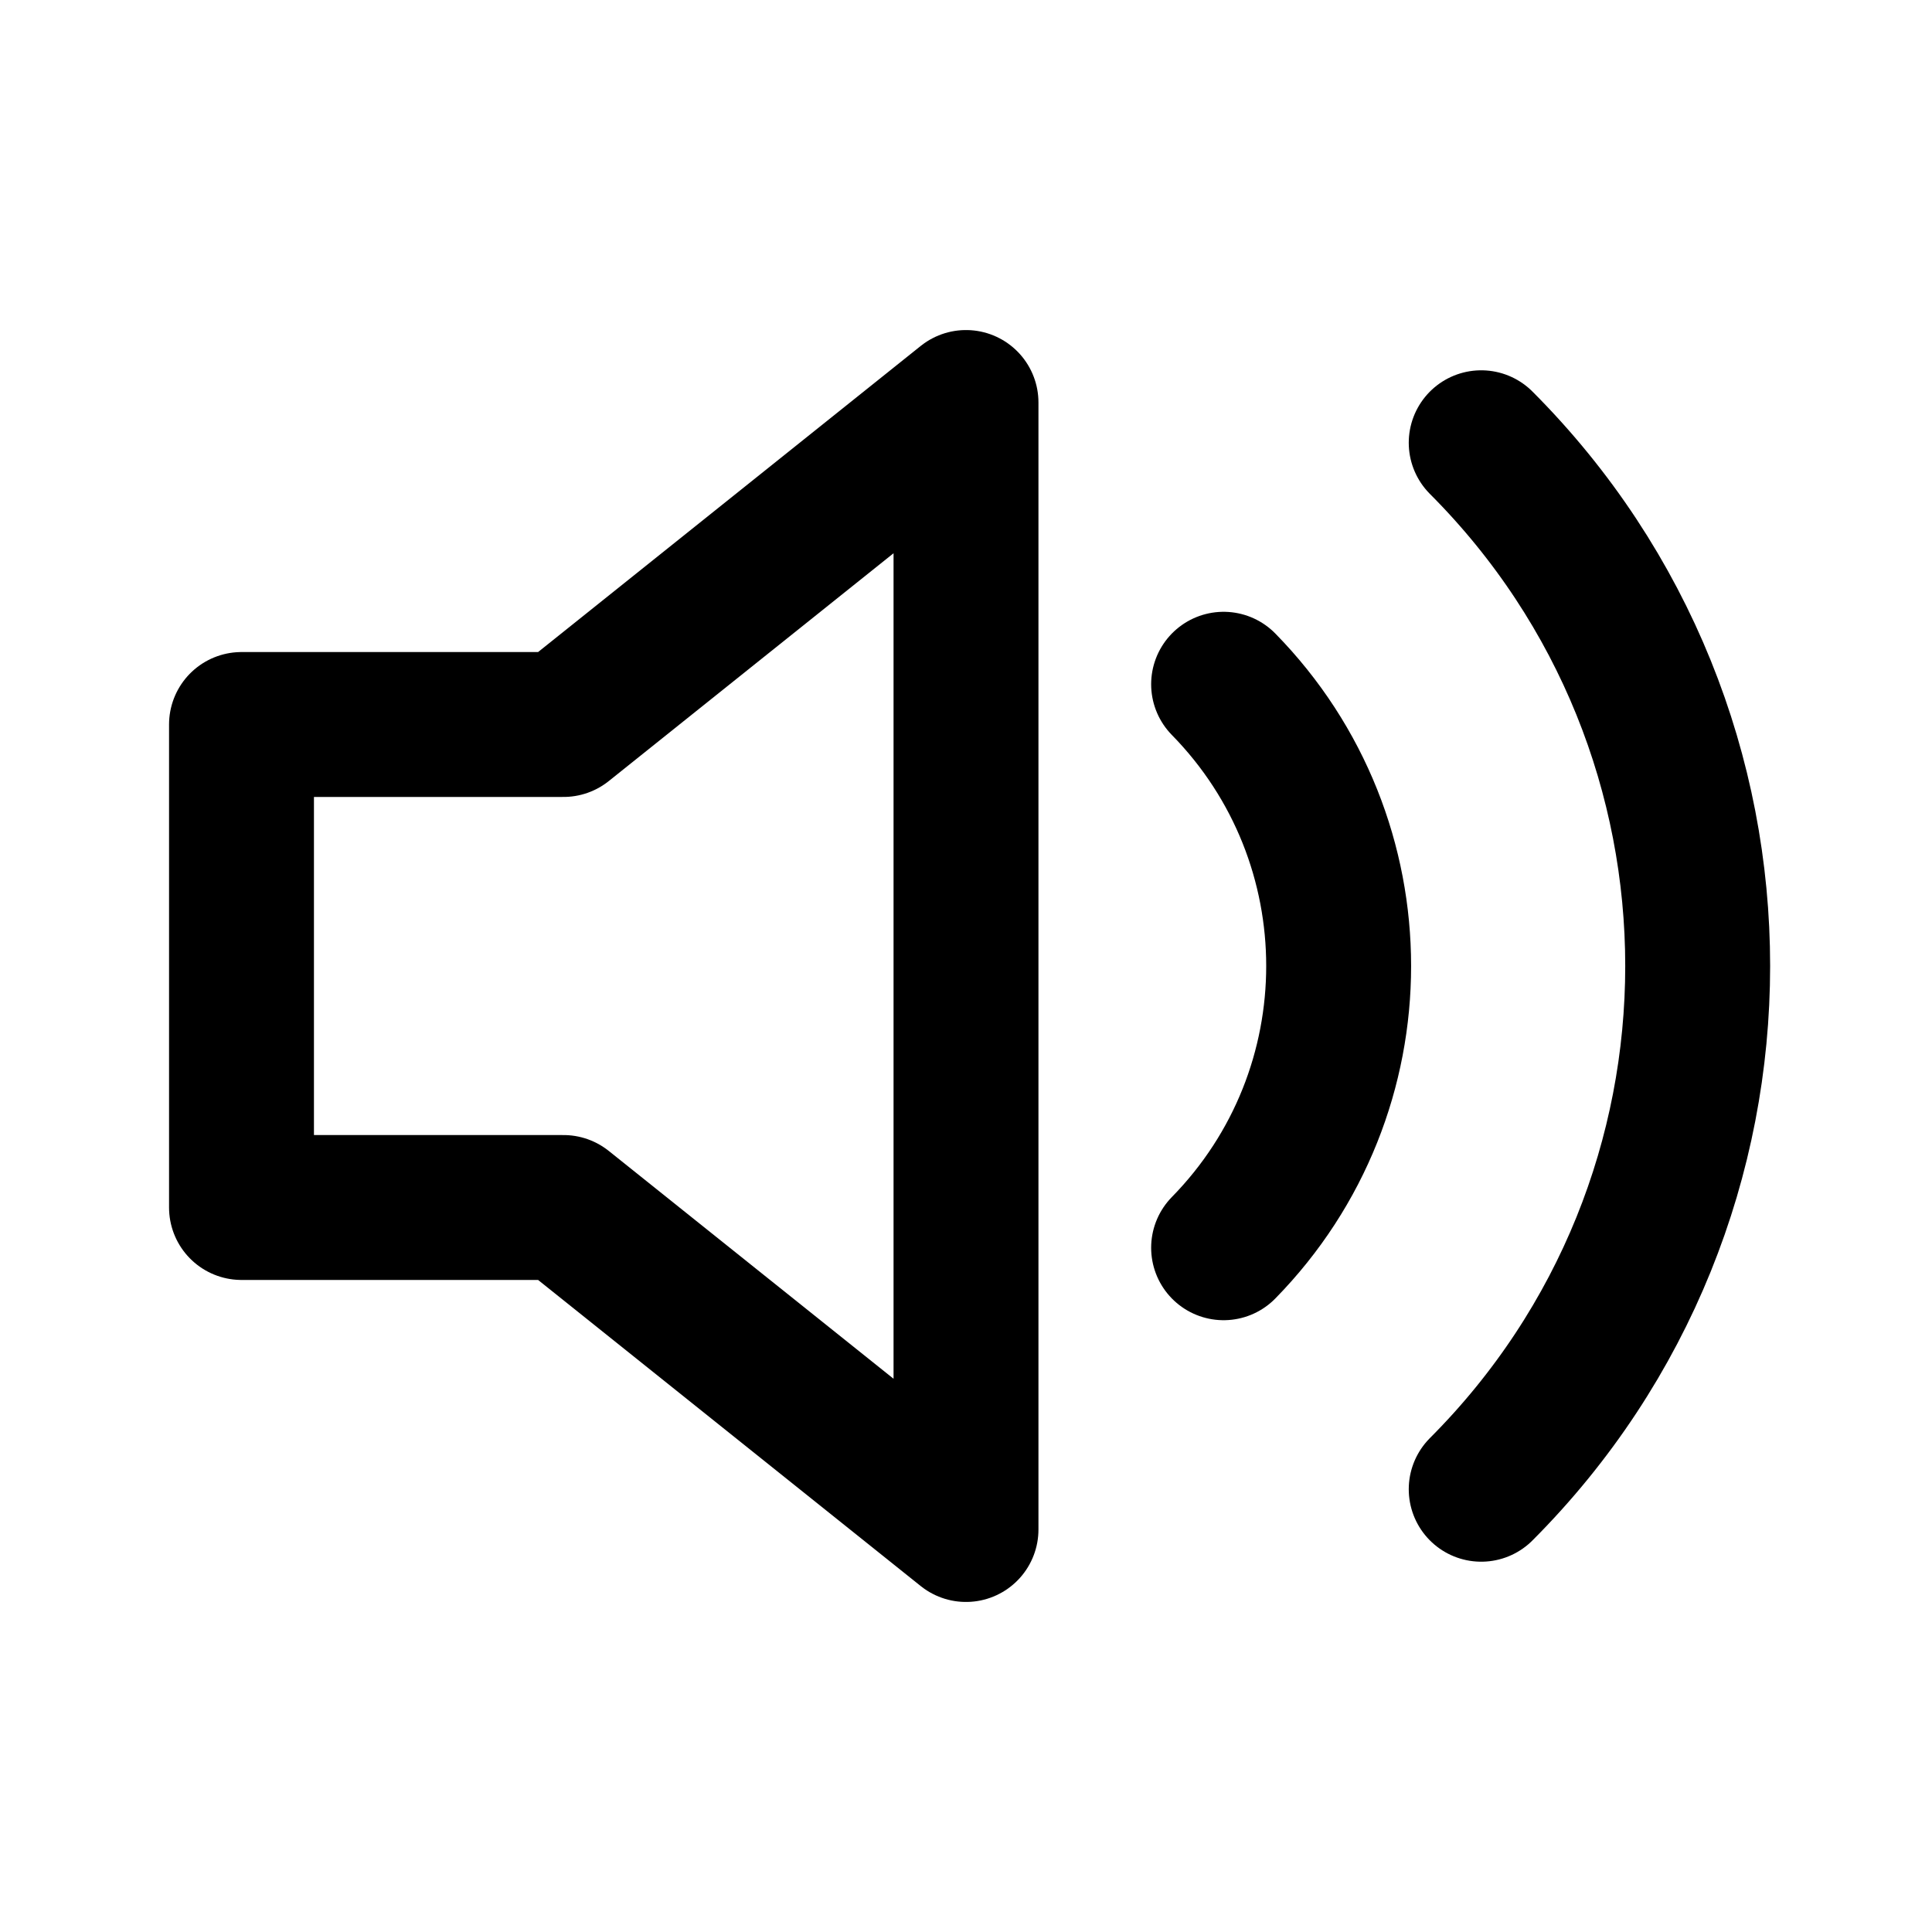
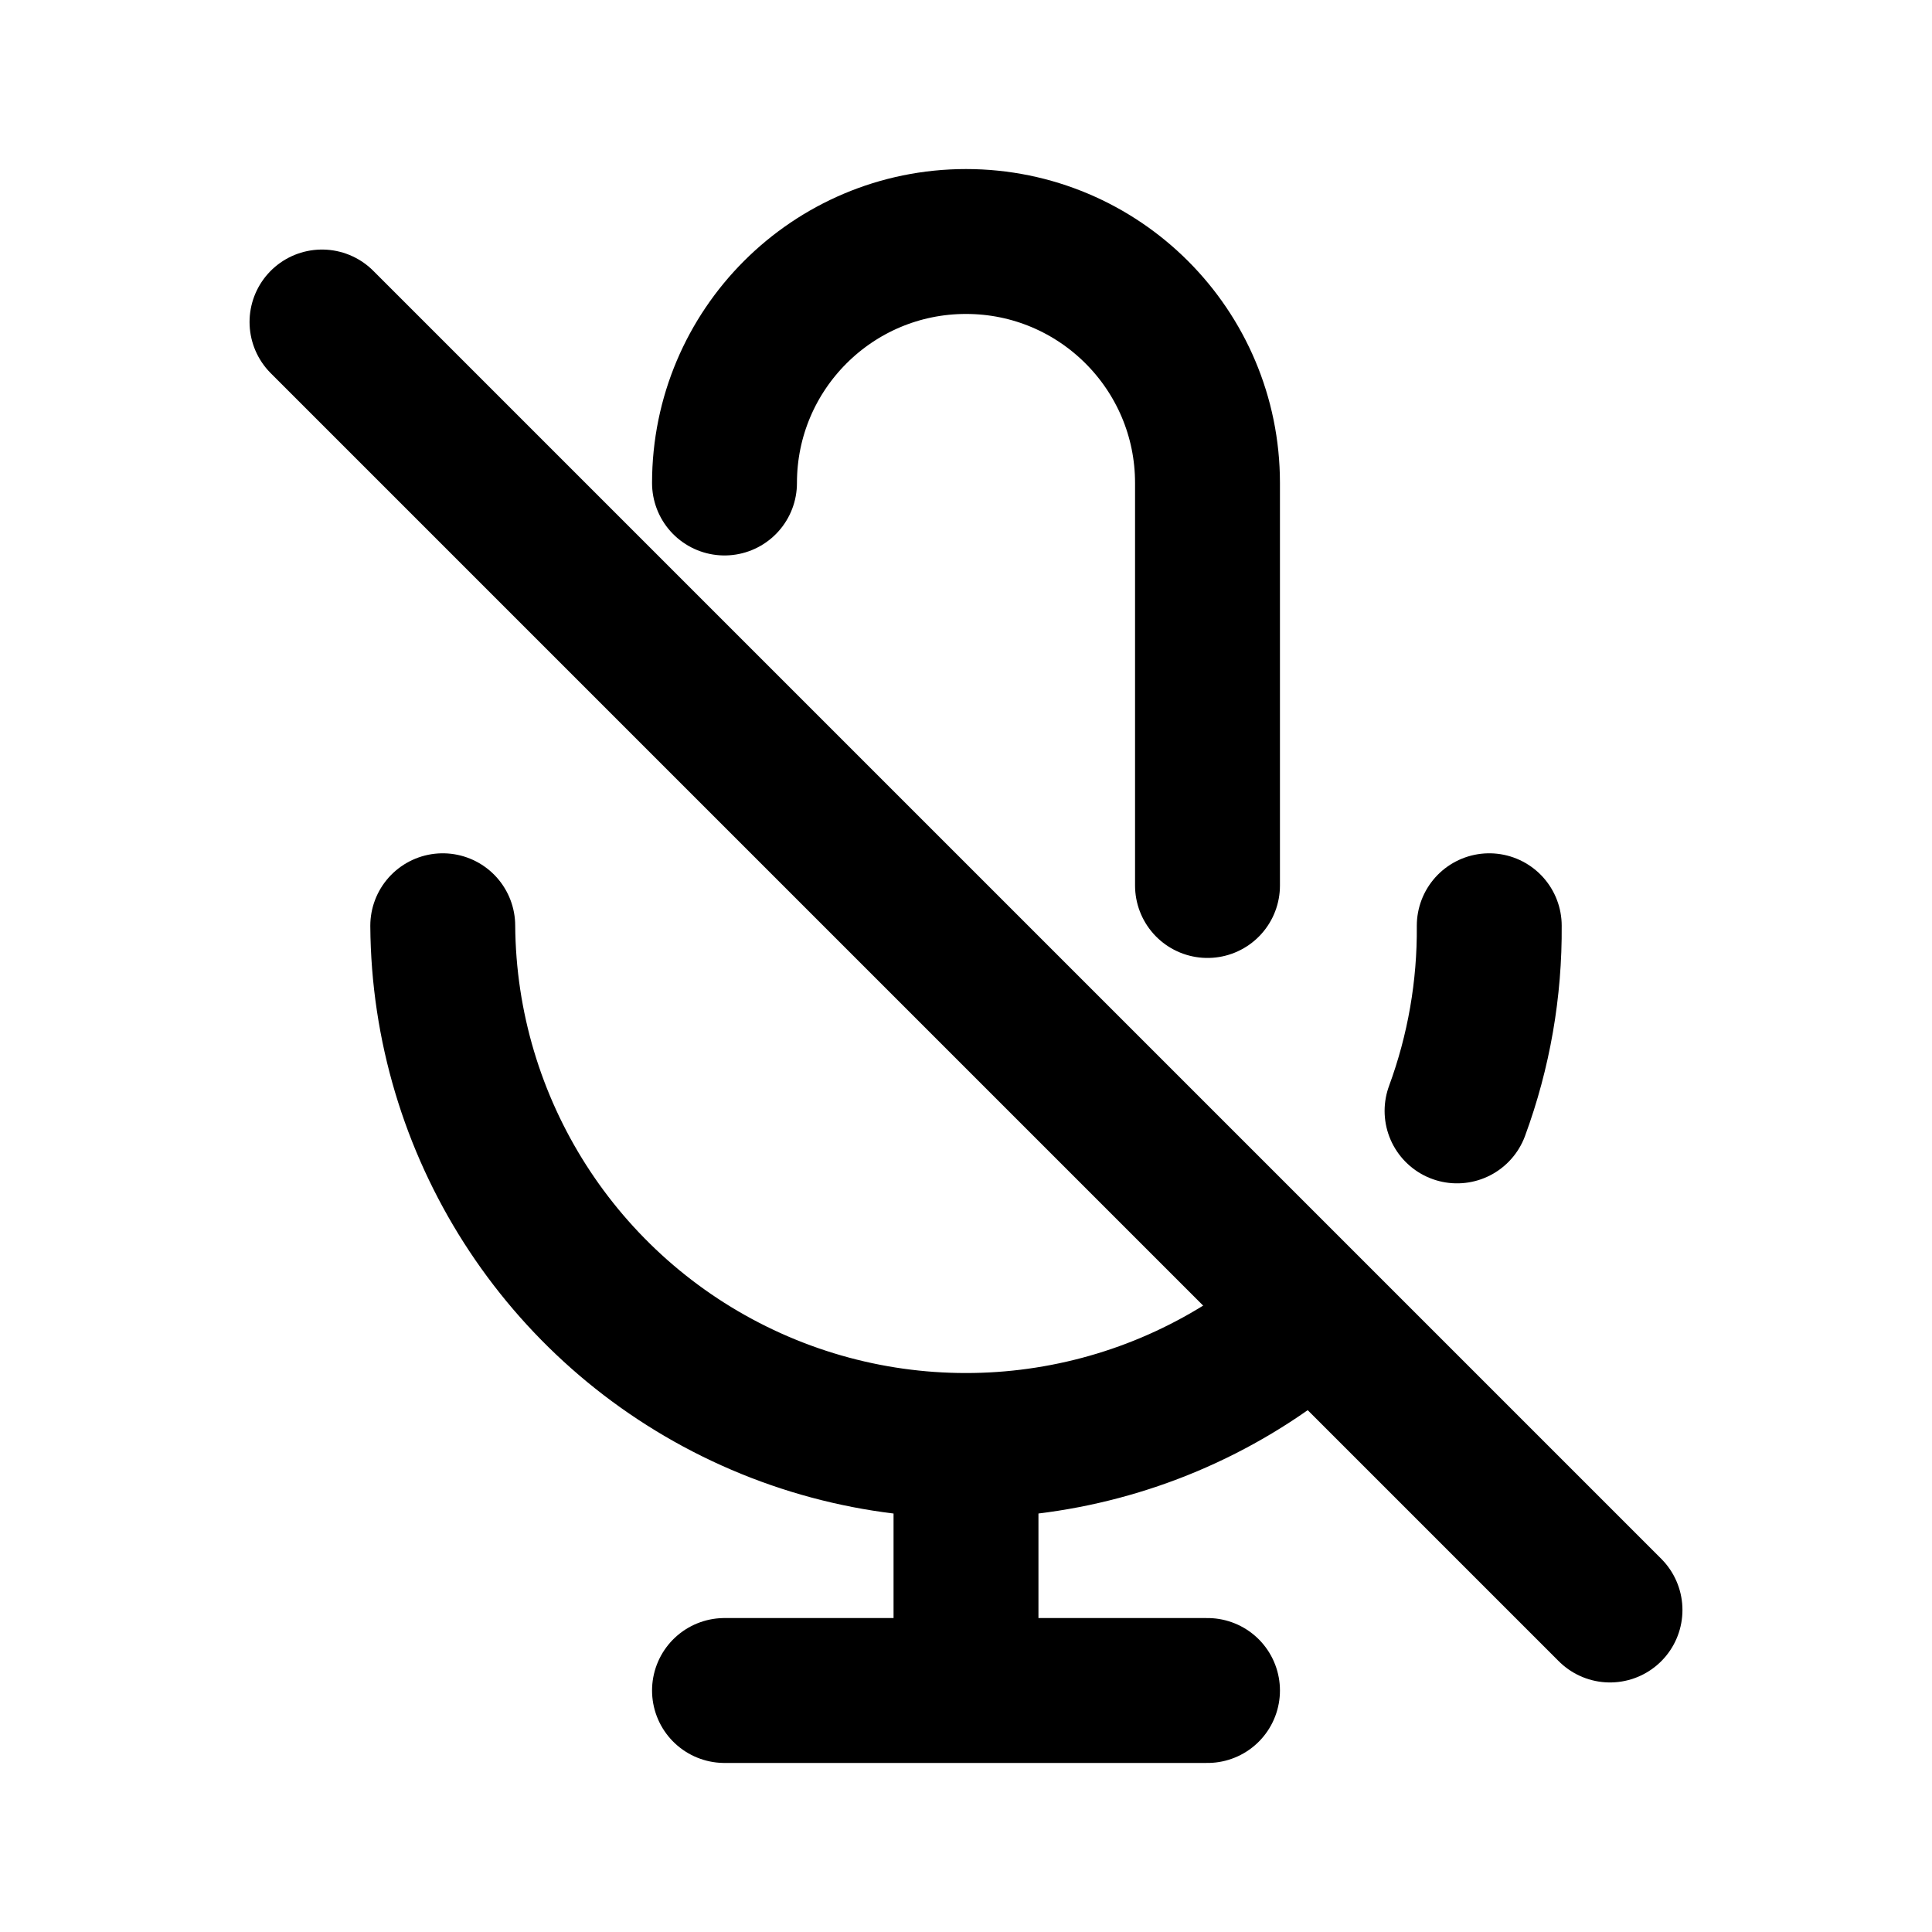
<svg xmlns="http://www.w3.org/2000/svg" width="24" height="24" viewBox="0 0 24 24" fill="none" stroke="currentColor" stroke-width="1.8" stroke-linecap="round" stroke-linejoin="round">
-   <path d="M3 9h4l5-4v14l-5-4H3Z" />
-   <path d="M15.2 8.5a5 5 0 0 1 0 7" />
-   <path d="M18.4 5.5a9.2 9.2 0 0 1 0 13" />
+   <path d="M9 6a3 3 0 0 1 6 0v5M5.5 11.5a6.5 6.5 0 0 0 10.6 5M18.5 11.5a6.5 6.5 0 0 1-.4 2.3M12 18v3m-3 0h6" />
+   <path d="M4 4l16 16" />
</svg>
